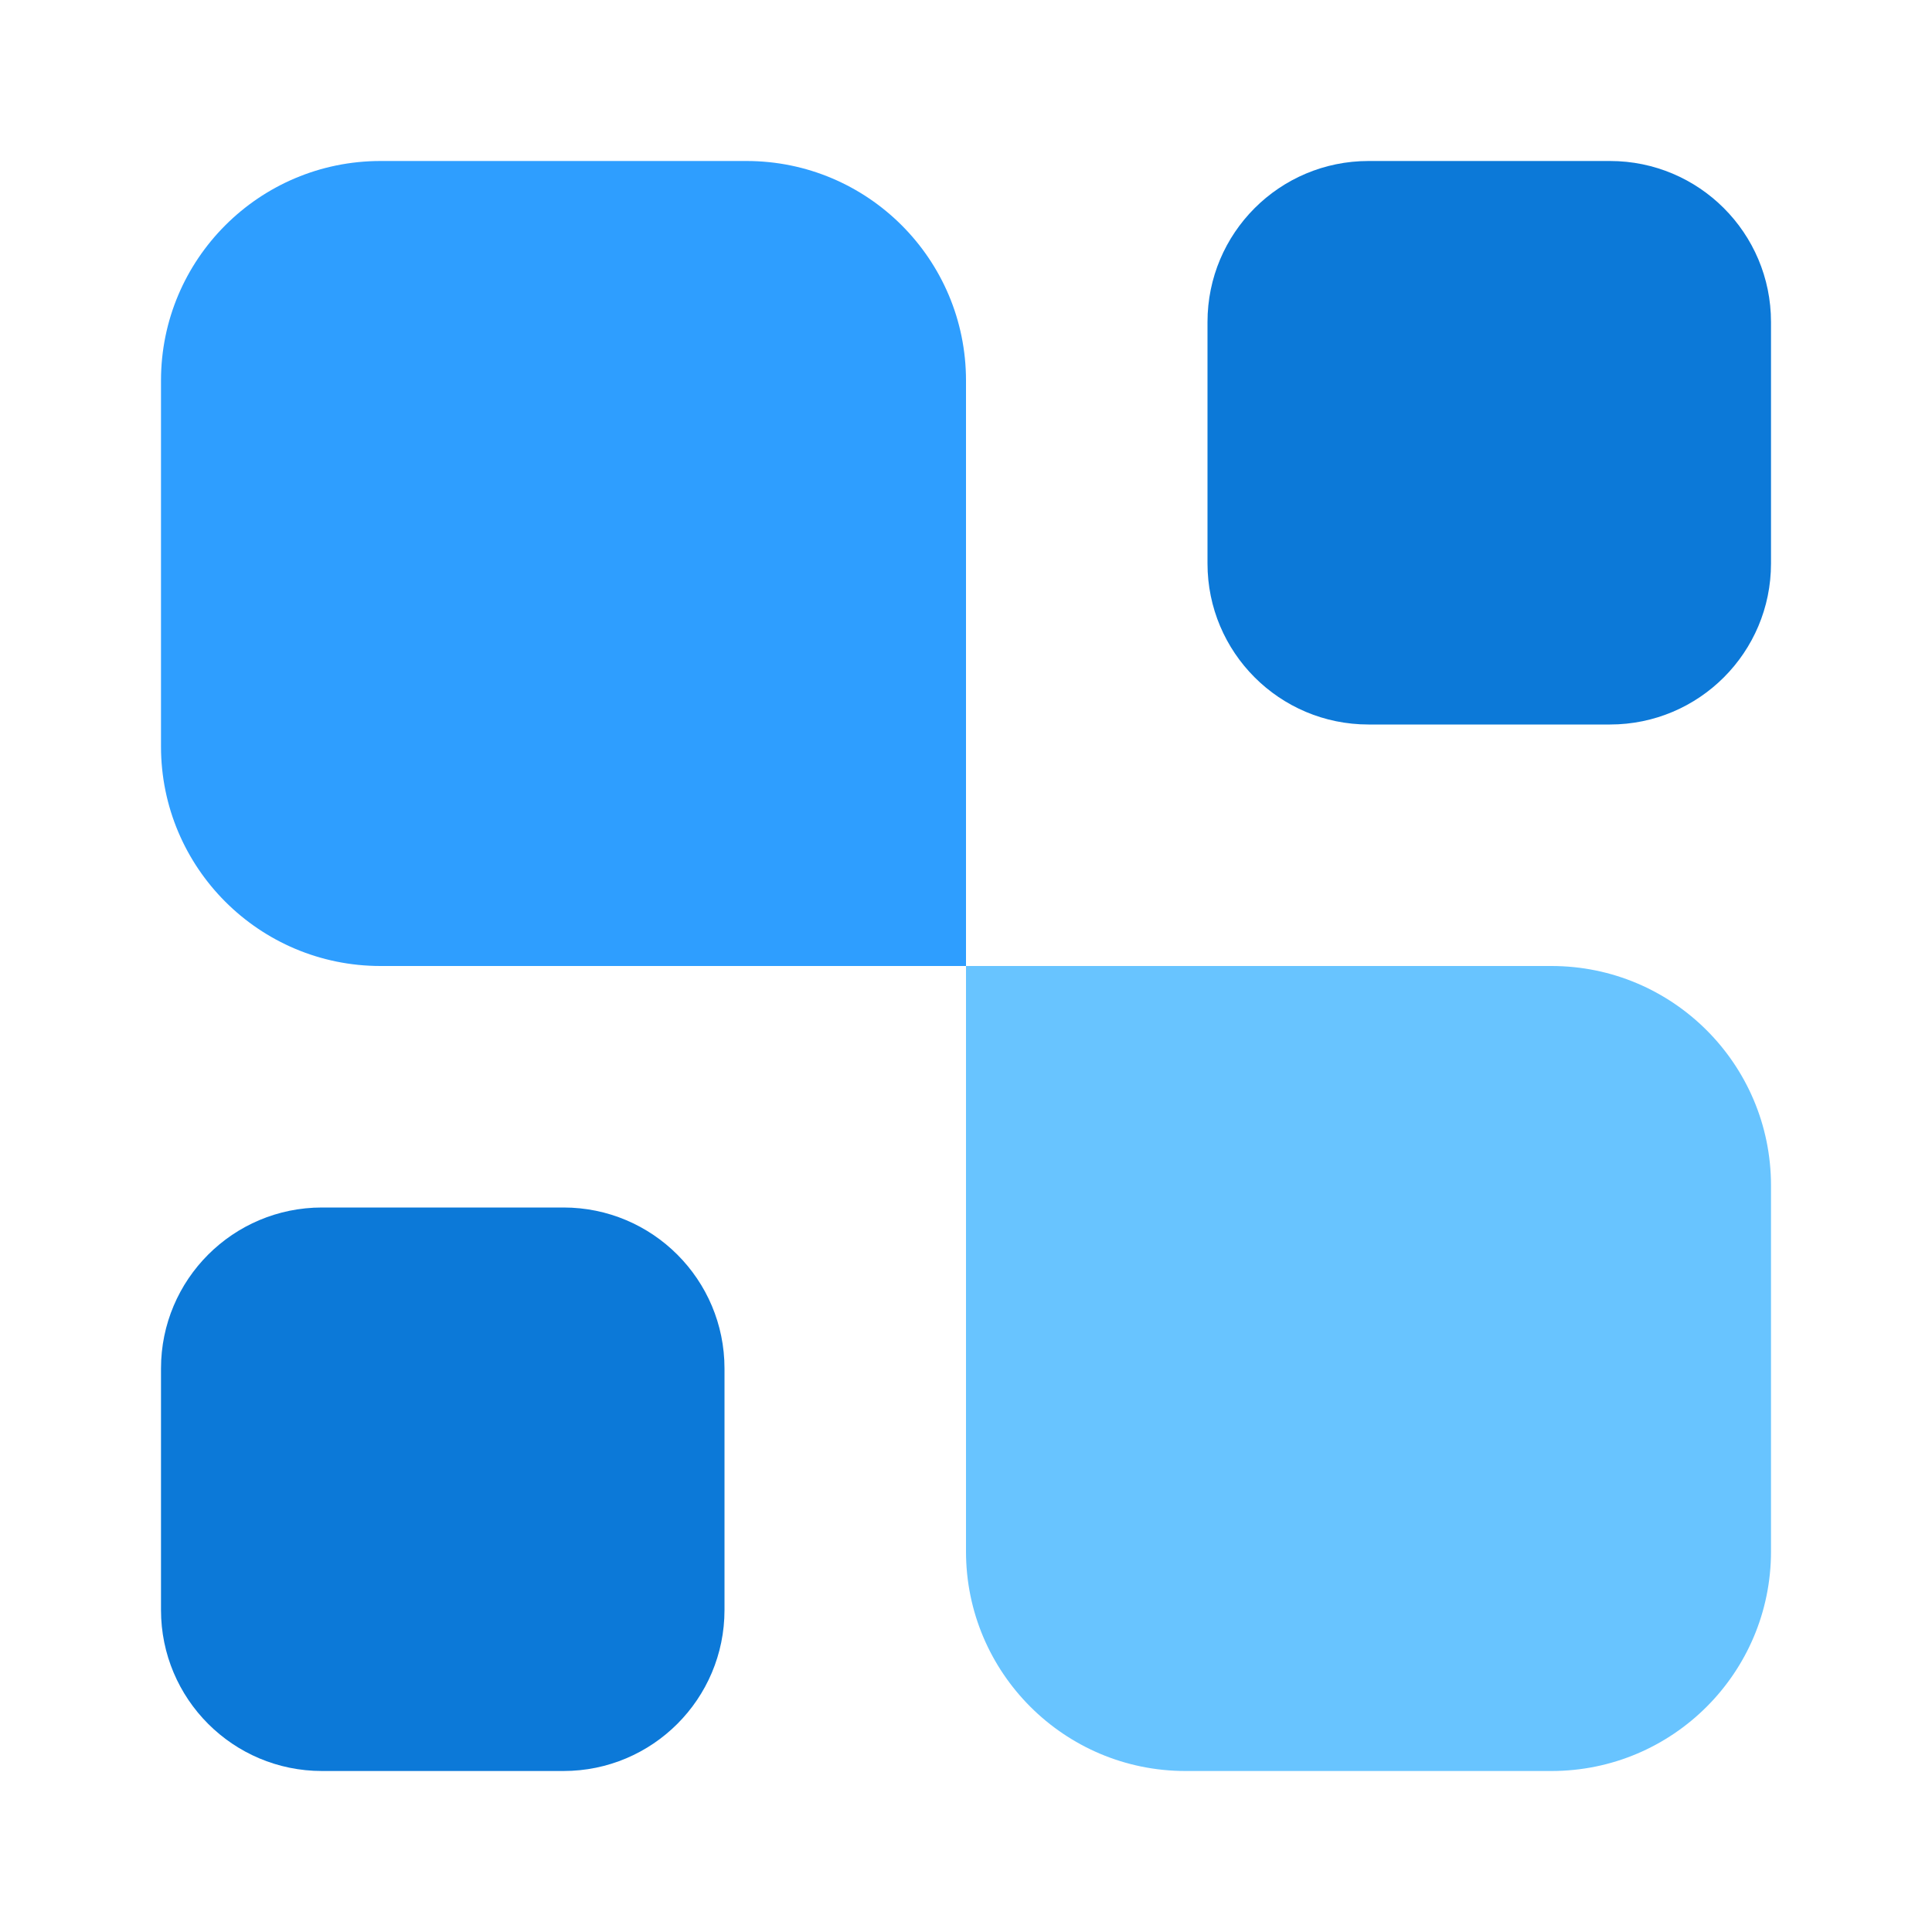
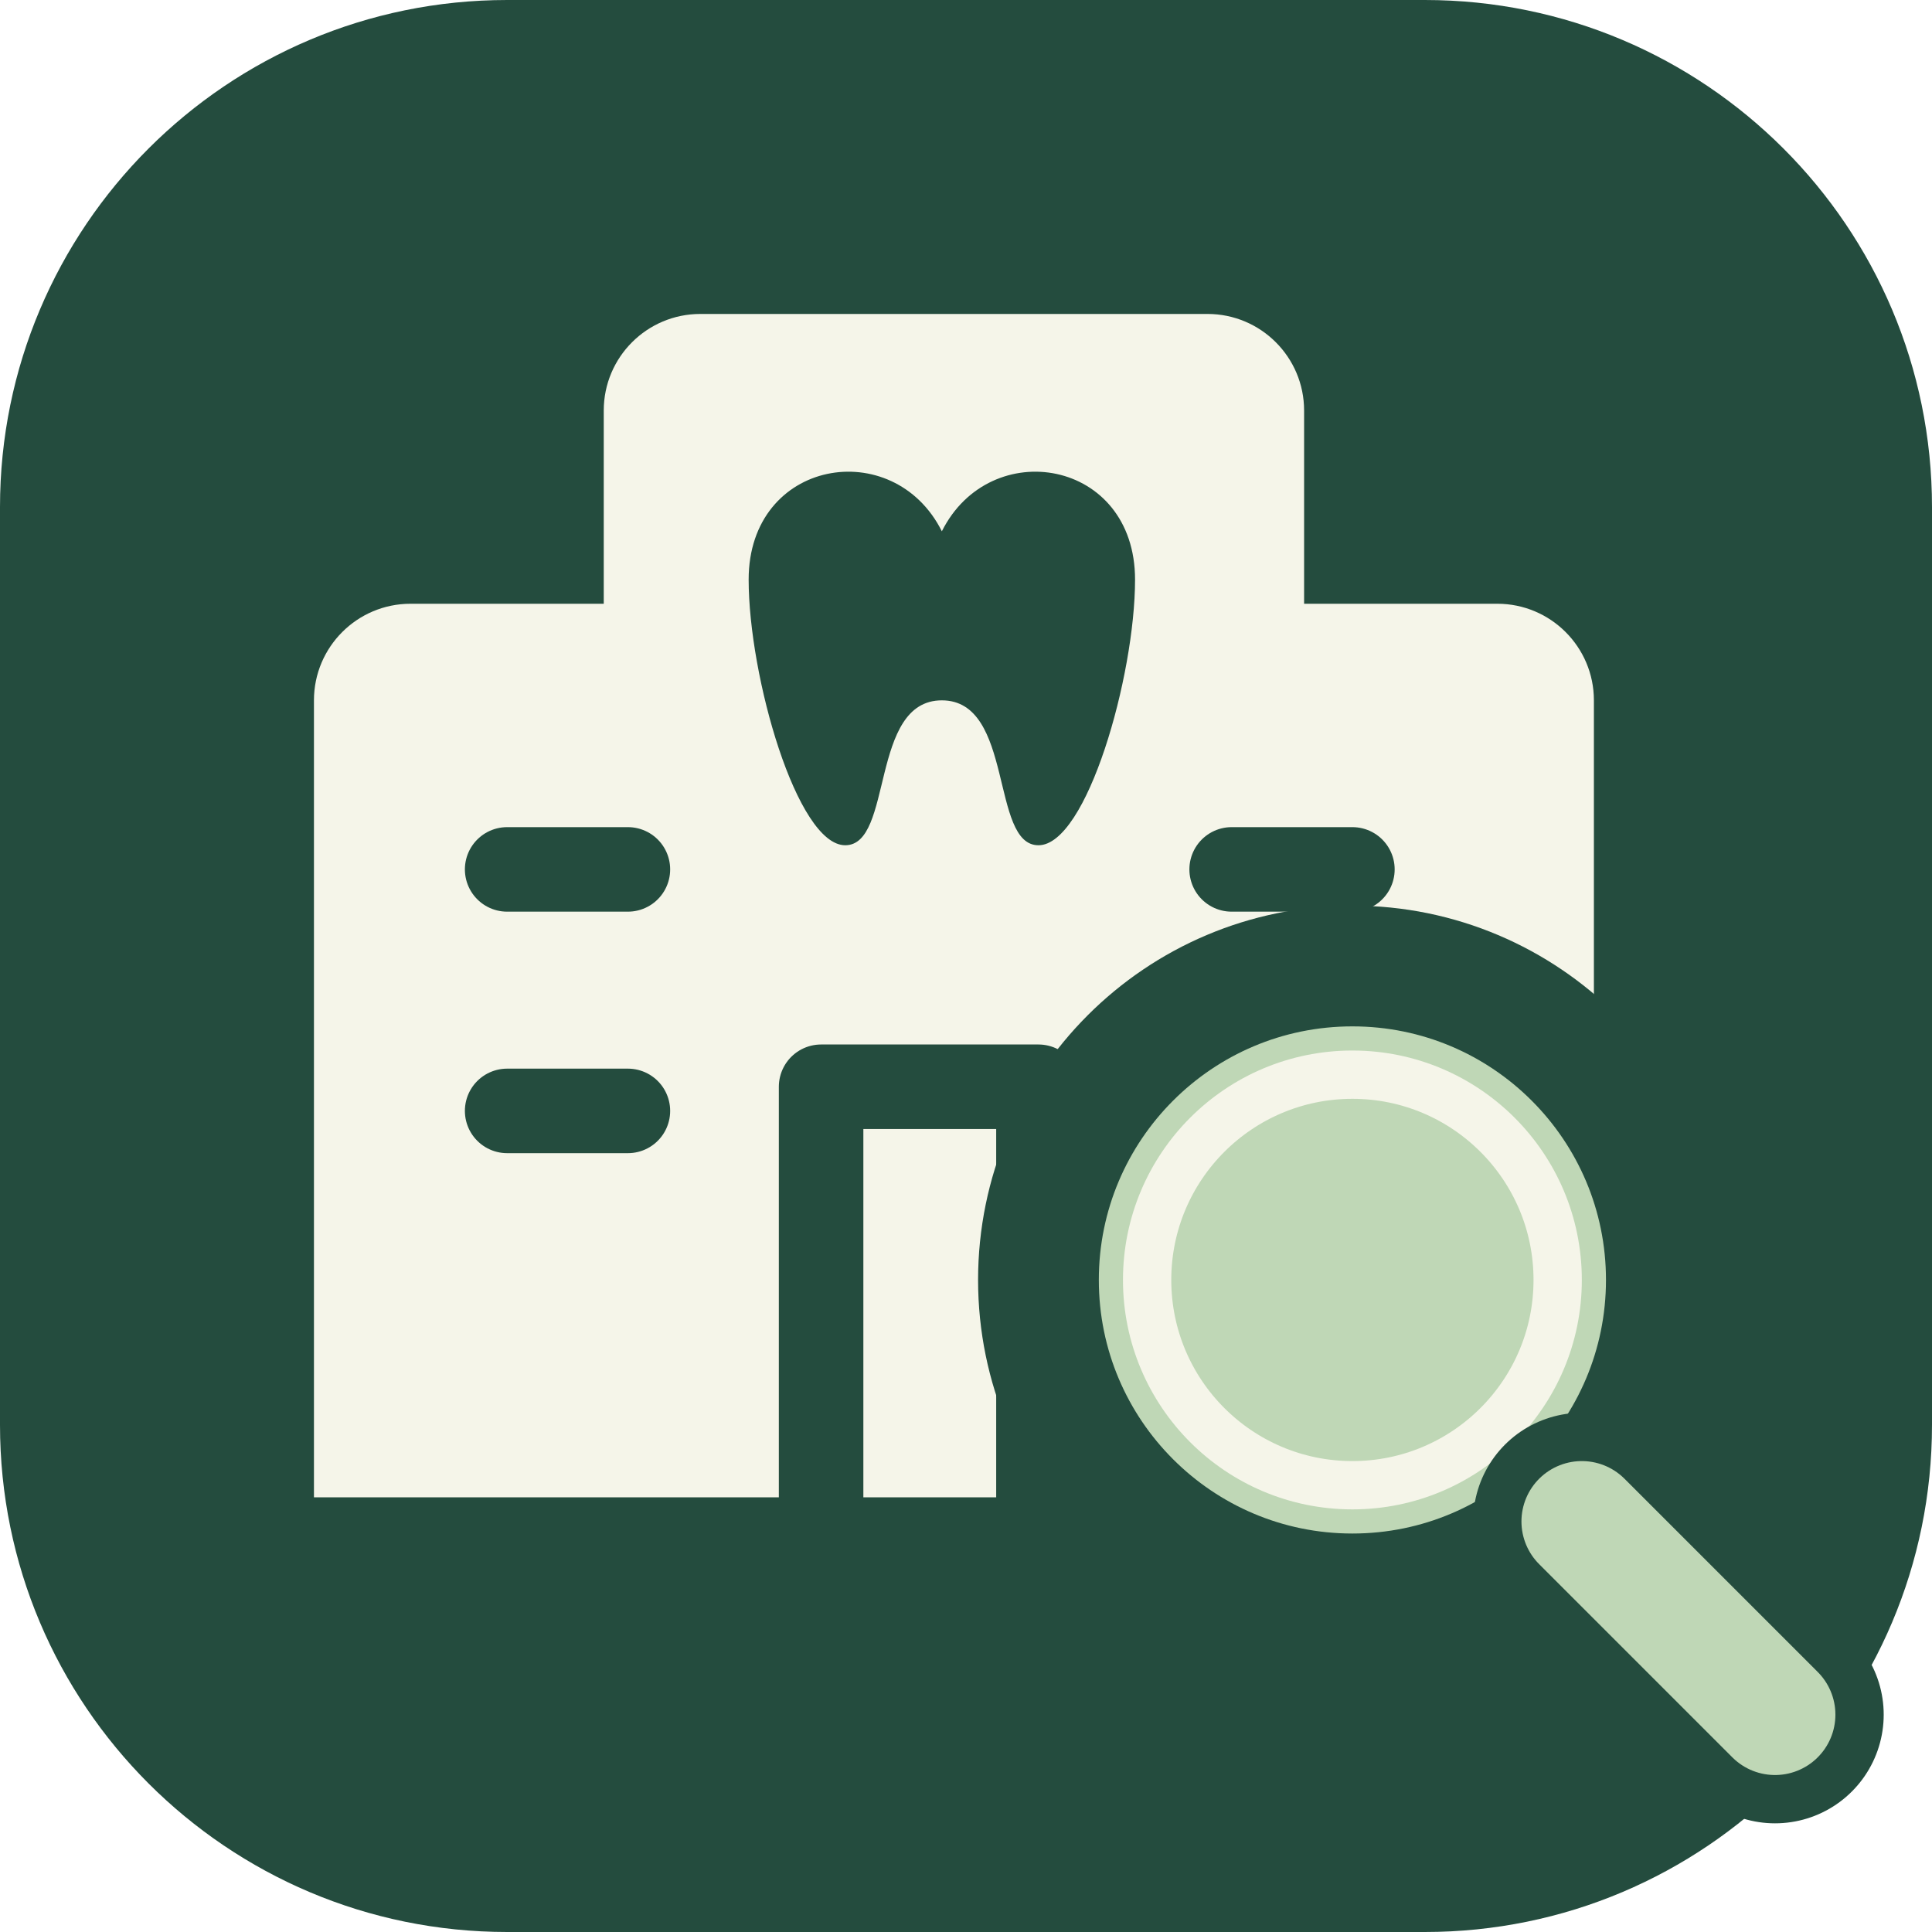
- <svg xmlns="http://www.w3.org/2000/svg" width="24" height="24" viewBox="0 0 24 24" fill="none">
-   <path d="M22 19.273C22 20.779 20.779 22 19.273 22H14.727C13.221 22 12 20.779 12 19.273V12H19.273C20.779 12 22 13.221 22 14.727V19.273Z" fill="#68C4FF" />
-   <path d="M20 2C21.105 2 22 2.895 22 4V7C22 8.105 21.105 9 20 9H17C15.895 9 15 8.105 15 7V4C15 2.895 15.895 2 17 2H20Z" fill="#0C79D8" />
-   <path d="M7 15C8.105 15 9 15.895 9 17V20C9 21.105 8.105 22 7 22H4C2.895 22 2 21.105 2 20V17C2 15.895 2.895 15 4 15H7Z" fill="#0C79D8" />
-   <path d="M12 12H4.727C3.221 12 2 10.779 2 9.273V4.727C2 3.221 3.221 2 4.727 2H9.273C10.779 2 12 3.221 12 4.727V12Z" fill="#2E9EFF" />
+ <svg xmlns="http://www.w3.org/2000/svg" viewBox="0 0 80 80" fill="none">
+   <rect width="80" height="80" rx="21" fill="#244C3E" />
+   <path d="M13 62V29a4 4 0 0 1 4-4h8V17a4 4 0 0 1 4-4h21a4 4 0 0 1 4 4v8h8a4 4 0 0 1 4 4v33H13Z" fill="#F5F5E9" />
+   <path d="M34 23c-2-4-8-3-8 2 0 4 2 11 4 11 2 0 1-6 4-6s2 6 4 6c2 0 4-7 4-11 0-5-6-6-8-2Z" fill="#244C3E" transform="translate(5 -1)" />
+   <path d="M21 36h5m-5 10h5m25-10h5M34 62V45h9v17" stroke="#244C3E" stroke-width="3.5" stroke-linecap="round" stroke-linejoin="round" />
+   <circle cx="56" cy="53" r="13" fill="#BFD7B6" stroke="#244C3E" stroke-width="5" />
+   <circle cx="56" cy="53" r="8.5" stroke="#F5F5E9" stroke-width="2" />
+   <path d="m65.5 63 8 8" stroke="#244C3E" stroke-width="9" stroke-linecap="round" />
+   <path d="m65.5 63 8 8" stroke="#BFD7B6" stroke-width="5" stroke-linecap="round" />
</svg>
